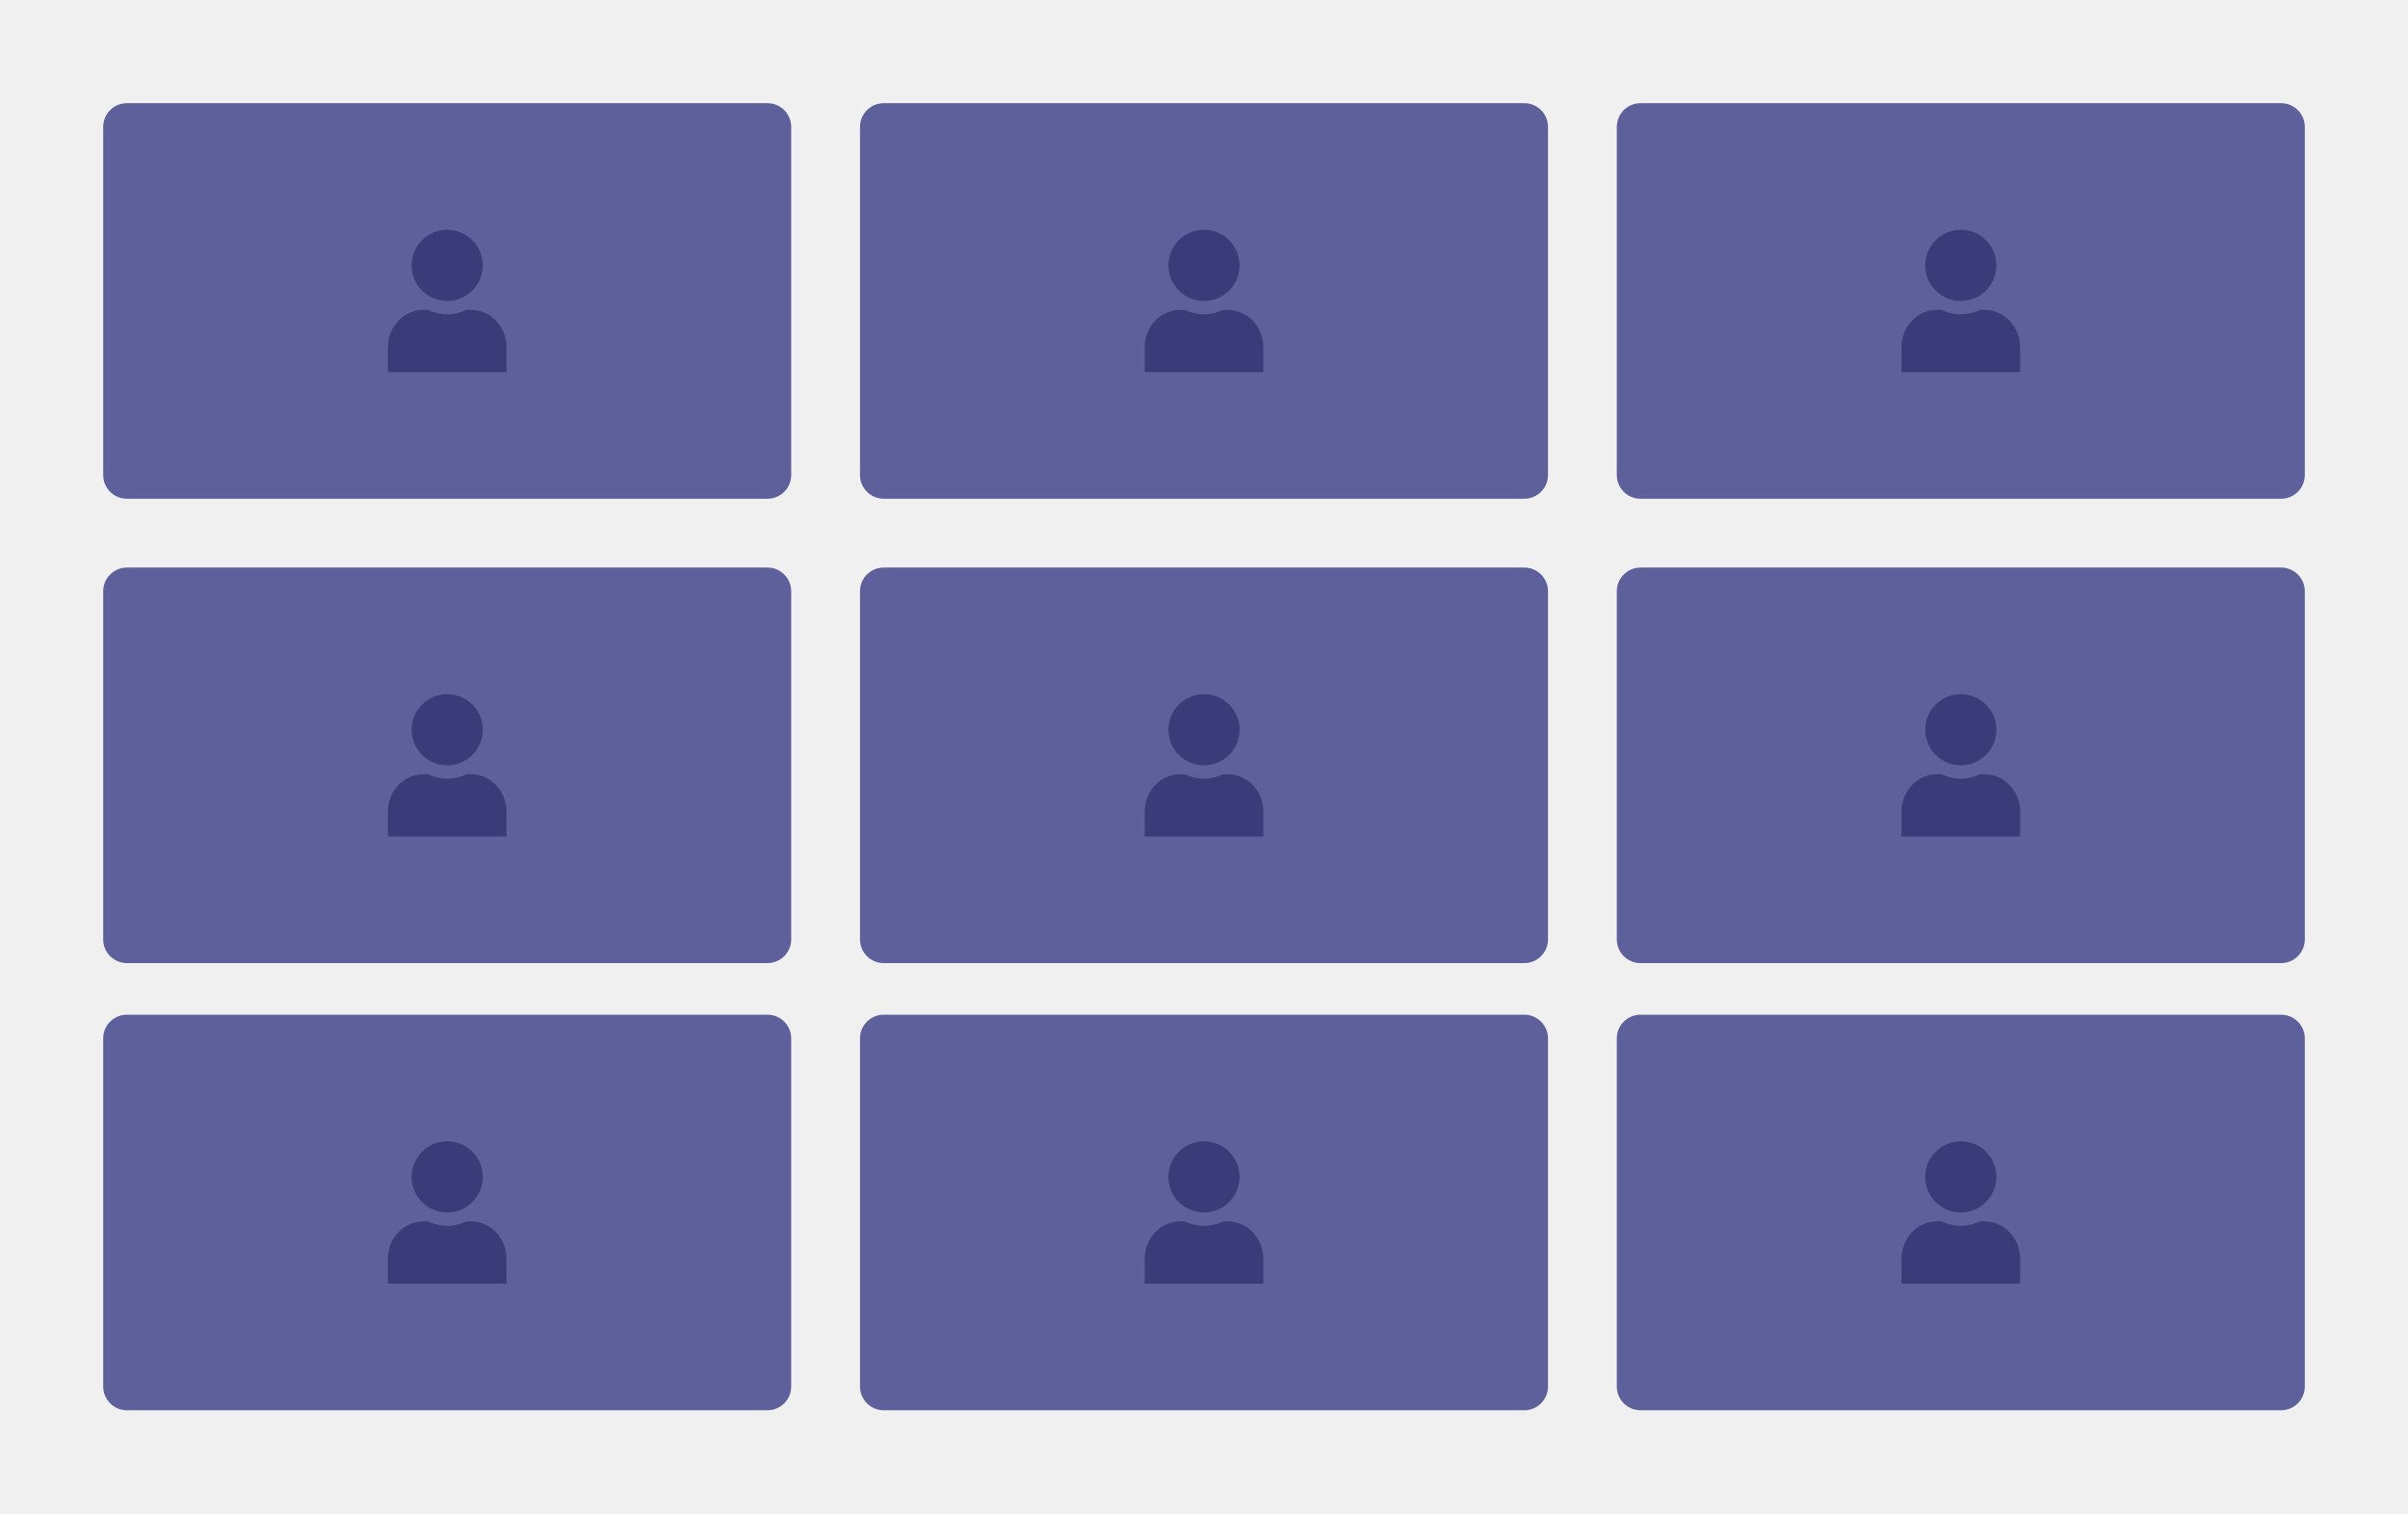
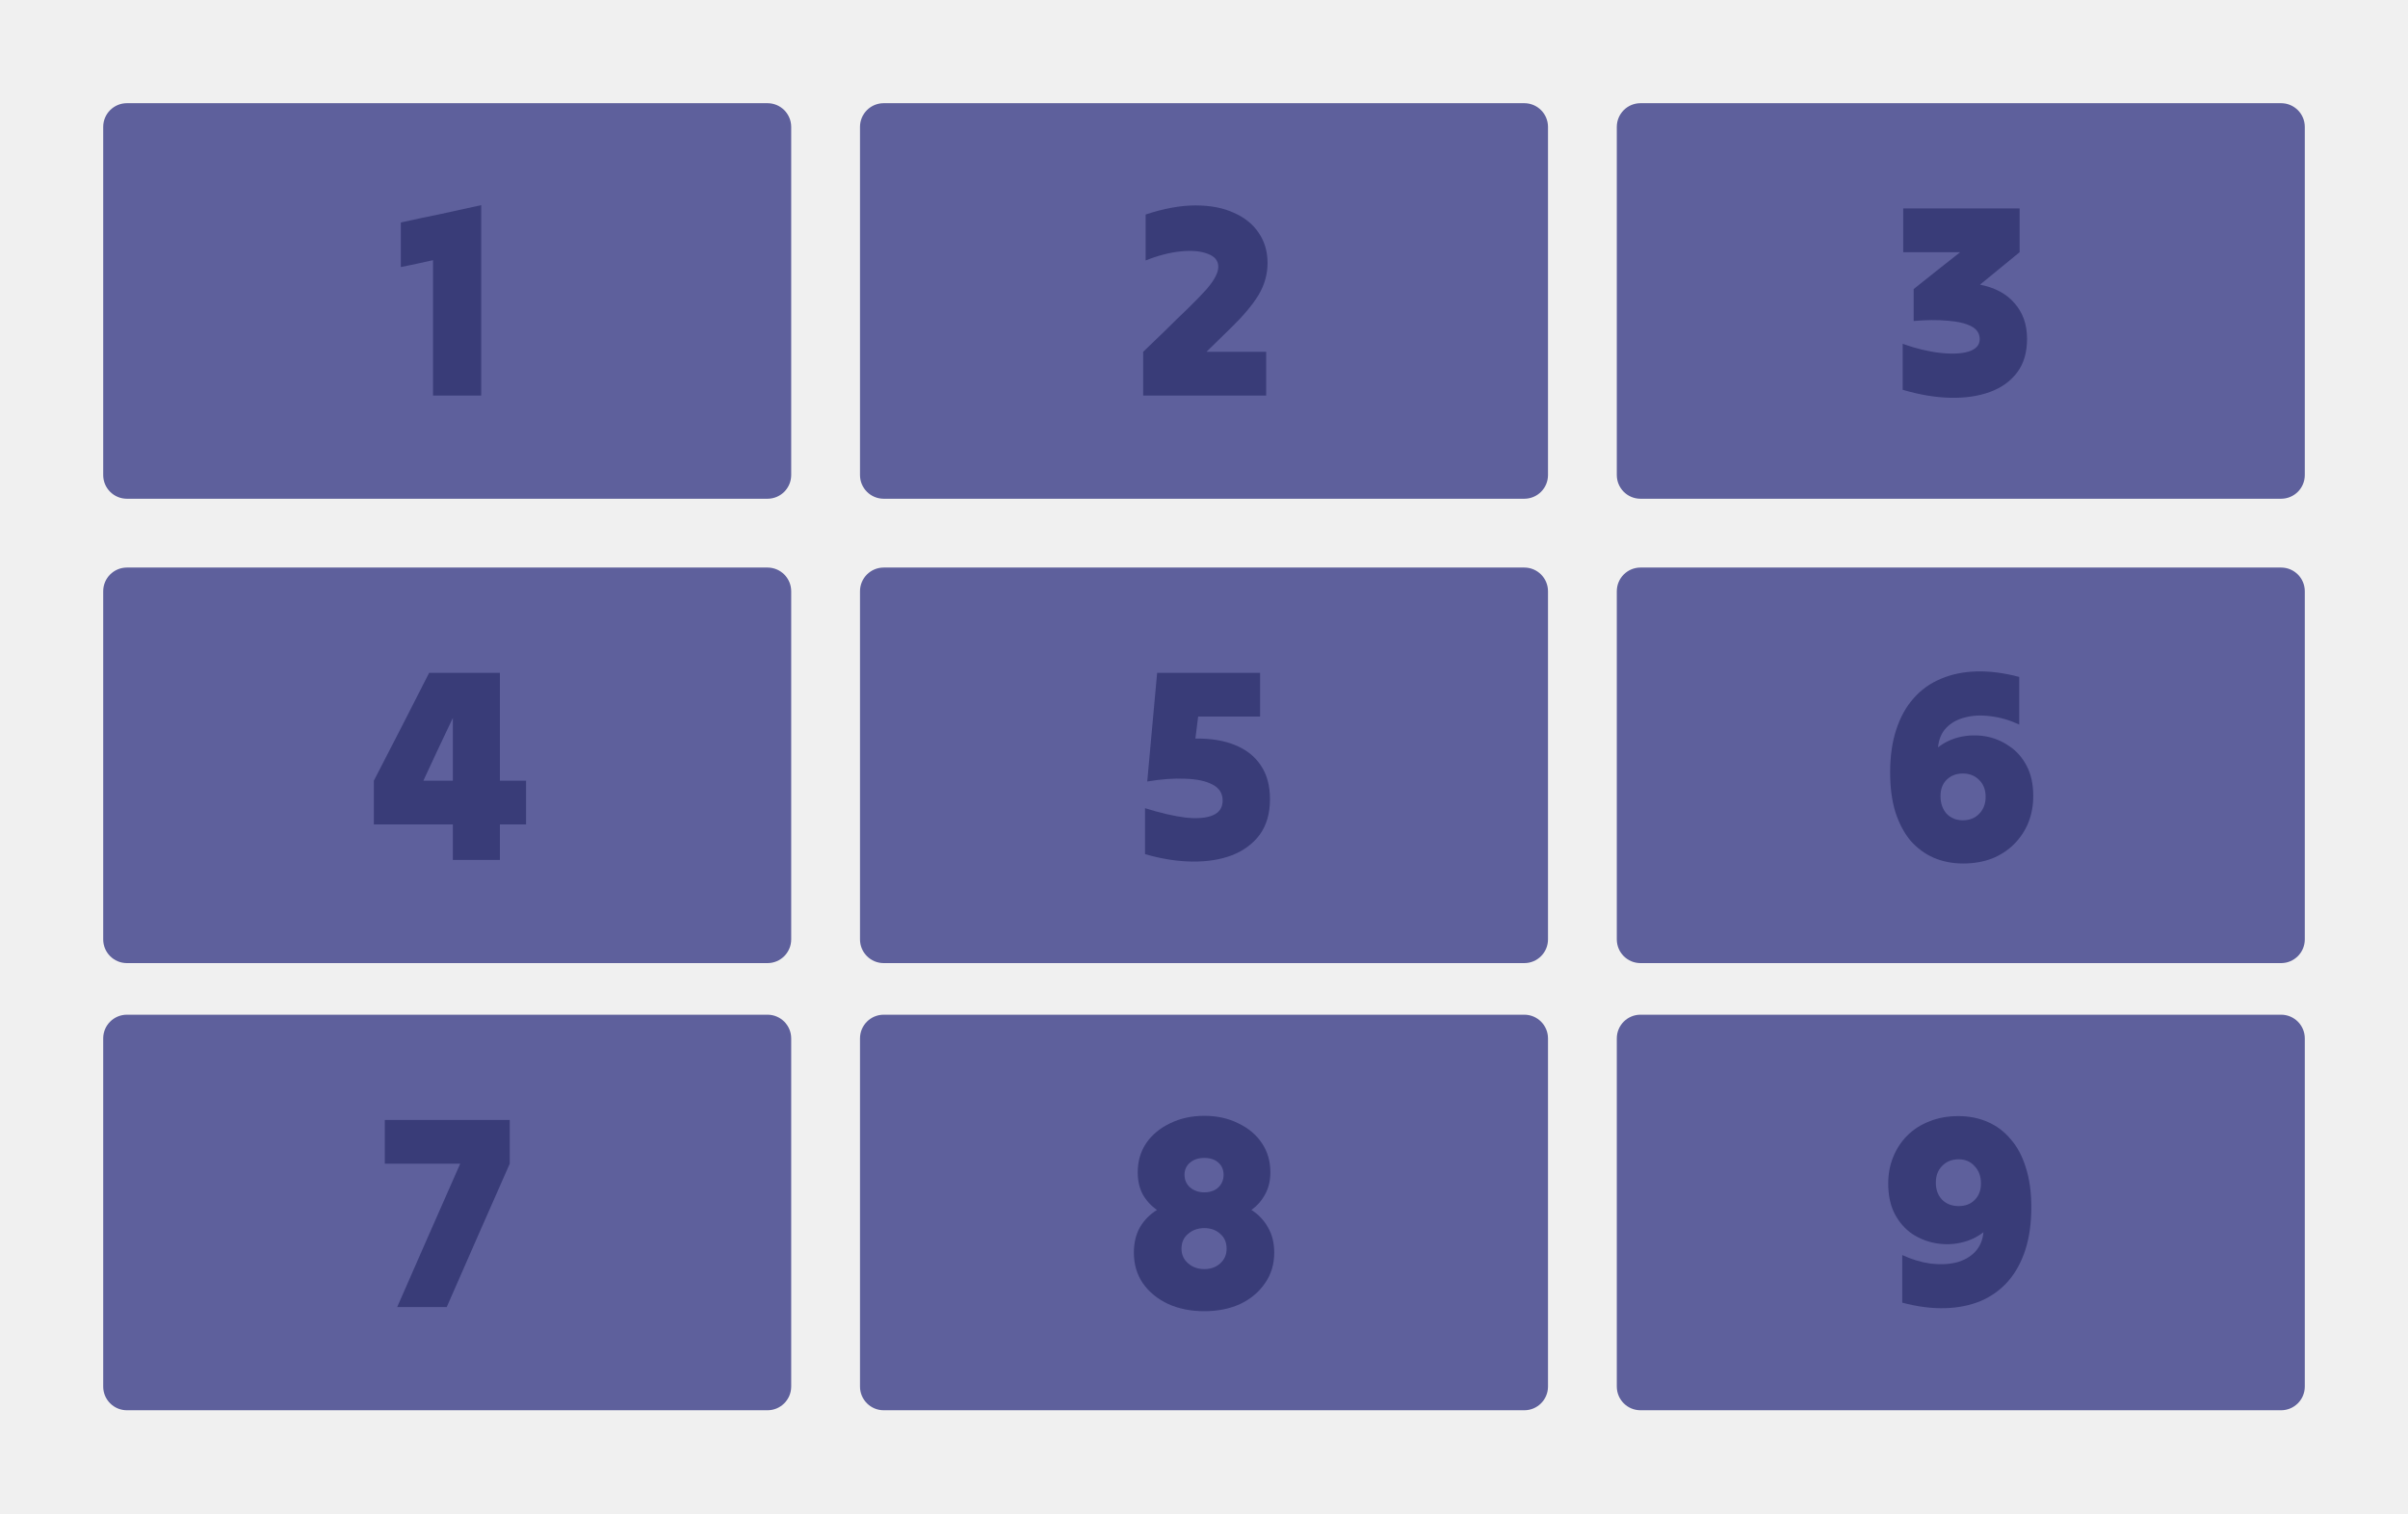
<svg xmlns="http://www.w3.org/2000/svg" width="140" height="88" viewBox="0 0 140 88" fill="none">
-   <g clip-path="url(#clip0_1_2238)">
-     <rect x="50" y="33" width="40" height="23" rx="1.379" fill="#5E609C" />
-     <path fill-rule="evenodd" clip-rule="evenodd" d="M70 44.5C71.143 44.5 72.069 43.574 72.069 42.431C72.069 41.288 71.143 40.362 70 40.362C68.857 40.362 67.931 41.288 67.931 42.431C67.931 43.574 68.857 44.5 70 44.5ZM71.122 45.017H71.379C72.522 45.017 73.448 45.99 73.448 47.19V47.862V48.638H66.552V47.862V47.19C66.552 45.99 67.478 45.017 68.621 45.017H68.878C69.221 45.182 69.6 45.276 70 45.276C70.4 45.276 70.781 45.182 71.122 45.017Z" fill="#393C78" />
-     <rect x="50" y="6" width="40" height="23" rx="1.379" fill="#5E609C" />
-     <path fill-rule="evenodd" clip-rule="evenodd" d="M70 17.5C71.143 17.5 72.069 16.574 72.069 15.431C72.069 14.288 71.143 13.362 70 13.362C68.857 13.362 67.931 14.288 67.931 15.431C67.931 16.574 68.857 17.5 70 17.5ZM71.122 18.017H71.379C72.522 18.017 73.448 18.99 73.448 20.19V20.862V21.638H66.552V20.862V20.19C66.552 18.99 67.478 18.017 68.621 18.017H68.878C69.221 18.182 69.6 18.276 70 18.276C70.4 18.276 70.781 18.182 71.122 18.017Z" fill="#393C78" />
-     <rect x="6" y="6" width="40" height="23" rx="1.379" fill="#5E609C" />
-     <path fill-rule="evenodd" clip-rule="evenodd" d="M26 17.5C27.143 17.5 28.069 16.574 28.069 15.431C28.069 14.288 27.143 13.362 26 13.362C24.857 13.362 23.931 14.288 23.931 15.431C23.931 16.574 24.857 17.5 26 17.5ZM27.122 18.017H27.379C28.522 18.017 29.448 18.99 29.448 20.19V20.862V21.638H22.552V20.862V20.19C22.552 18.99 23.479 18.017 24.621 18.017H24.878C25.221 18.182 25.6 18.276 26 18.276C26.4 18.276 26.78 18.182 27.122 18.017Z" fill="#393C78" />
-     <rect x="6" y="33" width="40" height="23" rx="1.379" fill="#5E609C" />
-     <path fill-rule="evenodd" clip-rule="evenodd" d="M26 44.5C27.143 44.5 28.069 43.574 28.069 42.431C28.069 41.288 27.143 40.362 26 40.362C24.857 40.362 23.931 41.288 23.931 42.431C23.931 43.574 24.857 44.5 26 44.5ZM27.122 45.017H27.379C28.522 45.017 29.448 45.99 29.448 47.19V47.862V48.638H22.552V47.862V47.19C22.552 45.99 23.479 45.017 24.621 45.017H24.878C25.221 45.182 25.6 45.276 26 45.276C26.4 45.276 26.78 45.182 27.122 45.017Z" fill="#393C78" />
-     <rect x="6" y="59" width="40" height="23" rx="1.379" fill="#5E609C" />
-     <path fill-rule="evenodd" clip-rule="evenodd" d="M26 70.5C27.143 70.5 28.069 69.574 28.069 68.431C28.069 67.288 27.143 66.362 26 66.362C24.857 66.362 23.931 67.288 23.931 68.431C23.931 69.574 24.857 70.5 26 70.5ZM27.122 71.017H27.379C28.522 71.017 29.448 71.99 29.448 73.19V73.862V74.638H22.552V73.862V73.19C22.552 71.99 23.479 71.017 24.621 71.017H24.878C25.221 71.182 25.6 71.276 26 71.276C26.4 71.276 26.78 71.182 27.122 71.017Z" fill="#393C78" />
-     <rect x="50" y="59" width="40" height="23" rx="1.379" fill="#5E609C" />
-     <path fill-rule="evenodd" clip-rule="evenodd" d="M70 70.5C71.143 70.5 72.069 69.574 72.069 68.431C72.069 67.288 71.143 66.362 70 66.362C68.857 66.362 67.931 67.288 67.931 68.431C67.931 69.574 68.857 70.5 70 70.5ZM71.122 71.017H71.379C72.522 71.017 73.448 71.99 73.448 73.19V73.862V74.638H66.552V73.862V73.19C66.552 71.99 67.478 71.017 68.621 71.017H68.878C69.221 71.182 69.6 71.276 70 71.276C70.4 71.276 70.781 71.182 71.122 71.017Z" fill="#393C78" />
-     <rect x="94" y="59" width="40" height="23" rx="1.379" fill="#5E609C" />
-     <path fill-rule="evenodd" clip-rule="evenodd" d="M114 70.5C115.143 70.5 116.069 69.574 116.069 68.431C116.069 67.288 115.143 66.362 114 66.362C112.857 66.362 111.931 67.288 111.931 68.431C111.931 69.574 112.857 70.5 114 70.5ZM115.122 71.017H115.379C116.522 71.017 117.448 71.99 117.448 73.19V73.862V74.638H110.552V73.862V73.19C110.552 71.99 111.478 71.017 112.621 71.017H112.878C113.221 71.182 113.6 71.276 114 71.276C114.4 71.276 114.78 71.182 115.122 71.017Z" fill="#393C78" />
-     <rect x="94" y="6" width="40" height="23" rx="1.379" fill="#5E609C" />
-     <path fill-rule="evenodd" clip-rule="evenodd" d="M114 17.5C115.143 17.5 116.069 16.574 116.069 15.431C116.069 14.288 115.143 13.362 114 13.362C112.857 13.362 111.931 14.288 111.931 15.431C111.931 16.574 112.857 17.5 114 17.5ZM115.122 18.017H115.379C116.522 18.017 117.448 18.99 117.448 20.19V20.862V21.638H110.552V20.862V20.19C110.552 18.99 111.478 18.017 112.621 18.017H112.878C113.221 18.182 113.6 18.276 114 18.276C114.4 18.276 114.78 18.182 115.122 18.017Z" fill="#393C78" />
-     <rect x="94" y="33" width="40" height="23" rx="1.379" fill="#5E609C" />
-     <path fill-rule="evenodd" clip-rule="evenodd" d="M114 44.5C115.143 44.5 116.069 43.574 116.069 42.431C116.069 41.288 115.143 40.362 114 40.362C112.857 40.362 111.931 41.288 111.931 42.431C111.931 43.574 112.857 44.5 114 44.5ZM115.122 45.017H115.379C116.522 45.017 117.448 45.99 117.448 47.19V47.862V48.638H110.552V47.862V47.19C110.552 45.99 111.478 45.017 112.621 45.017H112.878C113.221 45.182 113.6 45.276 114 45.276C114.4 45.276 114.78 45.182 115.122 45.017Z" fill="#393C78" />
+   <g clip-path="url(#clip0_16_1902)">
+     <g clip-path="url(#clip1_16_1902)">
+       <rect x="50" y="33" width="40" height="23" rx="1.379" fill="#5E609C" />
+       <rect x="50" y="6" width="40" height="23" rx="1.379" fill="#5E609C" />
+       <rect x="6" y="6" width="40" height="23" rx="1.379" fill="#5E609C" />
+       <rect x="6" y="33" width="40" height="23" rx="1.379" fill="#5E609C" />
+       <rect x="6" y="59" width="40" height="23" rx="1.379" fill="#5E609C" />
+       <rect x="50" y="59" width="40" height="23" rx="1.379" fill="#5E609C" />
+       <rect x="94" y="59" width="40" height="23" rx="1.379" fill="#5E609C" />
+       <rect x="94" y="6" width="40" height="23" rx="1.379" fill="#5E609C" />
+       <rect x="94" y="33" width="40" height="23" rx="1.379" fill="#5E609C" />
+     </g>
+     <path d="M27.976 11.928C27.976 13.752 27.976 15.597 27.976 17.464C27.976 19.331 27.976 21.176 27.976 23C27.518 23 27.054 23 26.584 23C26.115 23 25.646 23 25.176 23C25.176 21.699 25.176 20.387 25.176 19.064C25.176 17.731 25.176 16.419 25.176 15.128C24.867 15.192 24.552 15.261 24.232 15.336C23.923 15.4 23.614 15.464 23.304 15.528C23.304 15.101 23.304 14.669 23.304 14.232C23.304 13.795 23.304 13.363 23.304 12.936C24.072 12.765 24.851 12.6 25.64 12.44C26.43 12.269 27.208 12.099 27.976 11.928Z" fill="#393C78" />
+     <path d="M21.736 47.936C21.736 47.52 21.736 47.099 21.736 46.672C21.736 46.235 21.736 45.808 21.736 45.392C22.269 44.357 22.808 43.312 23.352 42.256C23.896 41.2 24.429 40.155 24.952 39.12C25.635 39.12 26.317 39.12 27 39.12C27.693 39.12 28.381 39.12 29.064 39.12C29.064 40.155 29.064 41.2 29.064 42.256C29.064 43.312 29.064 44.357 29.064 45.392C29.309 45.392 29.56 45.392 29.816 45.392C30.083 45.392 30.339 45.392 30.584 45.392C30.584 45.808 30.584 46.235 30.584 46.672C30.584 47.099 30.584 47.52 30.584 47.936C30.339 47.936 30.083 47.936 29.816 47.936C29.56 47.936 29.309 47.936 29.064 47.936C29.064 48.277 29.064 48.624 29.064 48.976C29.064 49.317 29.064 49.659 29.064 50C28.616 50 28.157 50 27.688 50C27.229 50 26.776 50 26.328 50C26.328 49.659 26.328 49.317 26.328 48.976C26.328 48.624 26.328 48.277 26.328 47.936C25.571 47.936 24.803 47.936 24.024 47.936C23.256 47.936 22.493 47.936 21.736 47.936ZM24.616 45.392C24.893 45.392 25.176 45.392 25.464 45.392C25.763 45.392 26.051 45.392 26.328 45.392C26.328 44.795 26.328 44.187 26.328 43.568C26.328 42.949 26.328 42.341 26.328 41.744C26.051 42.341 25.763 42.949 25.464 43.568C25.176 44.187 24.893 44.795 24.616 45.392Z" fill="#393C78" />
+     <path d="M29.636 65.12C29.636 65.536 29.636 65.963 29.636 66.4C29.636 66.827 29.636 67.248 29.636 67.664C29.028 69.04 28.414 70.432 27.796 71.84C27.188 73.237 26.58 74.624 25.972 76C25.502 76 25.022 76 24.532 76C24.041 76 23.561 76 23.092 76C23.7 74.624 24.308 73.237 24.916 71.84C25.534 70.432 26.148 69.04 26.756 67.664C26.041 67.664 25.31 67.664 24.564 67.664C23.828 67.664 23.097 67.664 22.372 67.664C22.372 67.248 22.372 66.827 22.372 66.4C22.372 65.963 22.372 65.536 22.372 65.12C23.577 65.12 24.788 65.12 26.004 65.12C27.23 65.12 28.441 65.12 29.636 65.12Z" fill="#393C78" />
+     <path d="M66.463 23C66.463 22.584 66.463 22.163 66.463 21.736C66.463 21.299 66.463 20.872 66.463 20.456C66.89 20.051 67.316 19.64 67.743 19.224C68.17 18.797 68.596 18.381 69.023 17.976C69.514 17.496 69.887 17.112 70.143 16.824C70.399 16.525 70.575 16.275 70.671 16.072C70.778 15.869 70.831 15.683 70.831 15.512C70.831 15.16 70.628 14.909 70.223 14.76C69.818 14.6 69.295 14.552 68.655 14.616C68.015 14.68 67.332 14.856 66.607 15.144C66.607 14.707 66.607 14.264 66.607 13.816C66.607 13.357 66.607 12.909 66.607 12.472C67.674 12.12 68.639 11.944 69.503 11.944C70.378 11.944 71.124 12.088 71.743 12.376C72.372 12.653 72.852 13.043 73.183 13.544C73.524 14.045 73.695 14.627 73.695 15.288C73.695 15.949 73.519 16.573 73.167 17.16C72.815 17.736 72.276 18.376 71.551 19.08C71.316 19.304 71.082 19.533 70.847 19.768C70.612 20.003 70.378 20.232 70.143 20.456C70.719 20.456 71.295 20.456 71.871 20.456C72.458 20.456 73.039 20.456 73.615 20.456C73.615 20.872 73.615 21.299 73.615 21.736C73.615 22.163 73.615 22.584 73.615 23C72.431 23 71.236 23 70.031 23C68.836 23 67.647 23 66.463 23Z" fill="#393C78" />
+     <path d="M66.7 45.44C66.796 44.395 66.892 43.339 66.988 42.272C67.084 41.205 67.18 40.155 67.276 39.12C68.257 39.12 69.254 39.12 70.268 39.12C71.281 39.12 72.278 39.12 73.26 39.12C73.26 39.536 73.26 39.963 73.26 40.4C73.26 40.827 73.26 41.248 73.26 41.664C72.673 41.664 72.076 41.664 71.468 41.664C70.86 41.664 70.257 41.664 69.66 41.664C69.638 41.867 69.612 42.08 69.58 42.304C69.548 42.517 69.521 42.731 69.5 42.944C70.406 42.933 71.18 43.061 71.82 43.328C72.47 43.595 72.966 43.989 73.308 44.512C73.66 45.035 73.836 45.685 73.836 46.464C73.836 47.296 73.638 47.984 73.244 48.528C72.849 49.061 72.31 49.461 71.628 49.728C70.956 49.984 70.182 50.107 69.308 50.096C68.444 50.085 67.532 49.941 66.572 49.664C66.572 49.227 66.572 48.784 66.572 48.336C66.572 47.877 66.572 47.429 66.572 46.992C67.457 47.269 68.236 47.451 68.908 47.536C69.59 47.611 70.124 47.568 70.508 47.408C70.892 47.248 71.084 46.96 71.084 46.544C71.084 46.128 70.886 45.819 70.492 45.616C70.108 45.413 69.585 45.301 68.924 45.28C68.262 45.248 67.521 45.301 66.7 45.44Z" fill="#393C78" />
+     <path d="M70.019 76.24C69.241 76.24 68.542 76.101 67.923 75.824C67.305 75.536 66.814 75.136 66.451 74.624C66.099 74.112 65.923 73.515 65.923 72.832C65.923 72.267 66.041 71.776 66.275 71.36C66.521 70.944 66.851 70.608 67.267 70.352C66.915 70.107 66.638 69.803 66.435 69.44C66.243 69.077 66.147 68.651 66.147 68.16C66.147 67.52 66.313 66.955 66.643 66.464C66.985 65.973 67.449 65.589 68.035 65.312C68.622 65.024 69.283 64.88 70.019 64.88C70.755 64.88 71.411 65.024 71.987 65.312C72.574 65.589 73.033 65.973 73.363 66.464C73.694 66.955 73.859 67.52 73.859 68.16C73.859 68.651 73.758 69.077 73.555 69.44C73.363 69.803 73.097 70.107 72.755 70.352C73.161 70.608 73.481 70.944 73.715 71.36C73.961 71.776 74.083 72.267 74.083 72.832C74.083 73.515 73.902 74.112 73.539 74.624C73.187 75.136 72.707 75.536 72.099 75.824C71.491 76.101 70.798 76.24 70.019 76.24ZM70.019 69.328C70.361 69.328 70.633 69.232 70.835 69.04C71.038 68.848 71.139 68.603 71.139 68.304C71.139 68.016 71.038 67.781 70.835 67.6C70.633 67.419 70.361 67.328 70.019 67.328C69.678 67.328 69.401 67.419 69.187 67.6C68.974 67.781 68.867 68.016 68.867 68.304C68.867 68.603 68.974 68.848 69.187 69.04C69.411 69.232 69.689 69.328 70.019 69.328ZM70.019 73.792C70.393 73.792 70.702 73.68 70.947 73.456C71.193 73.232 71.315 72.949 71.315 72.608C71.315 72.245 71.193 71.957 70.947 71.744C70.702 71.52 70.393 71.408 70.019 71.408C69.646 71.408 69.331 71.52 69.075 71.744C68.819 71.957 68.691 72.245 68.691 72.608C68.691 72.949 68.819 73.232 69.075 73.456C69.331 73.68 69.646 73.792 70.019 73.792Z" fill="#393C78" />
+     <path d="M111.26 16.808C111.708 16.456 112.156 16.099 112.604 15.736C113.063 15.373 113.516 15.016 113.964 14.664C113.42 14.664 112.866 14.664 112.3 14.664C111.746 14.664 111.196 14.664 110.652 14.664C110.652 14.248 110.652 13.827 110.652 13.4C110.652 12.963 110.652 12.536 110.652 12.12C111.772 12.12 112.898 12.12 114.028 12.12C115.17 12.12 116.3 12.12 117.42 12.12C117.42 12.536 117.42 12.963 117.42 13.4C117.42 13.827 117.42 14.248 117.42 14.664C117.036 14.973 116.652 15.288 116.268 15.608C115.884 15.928 115.5 16.243 115.116 16.552C115.991 16.723 116.663 17.085 117.132 17.64C117.612 18.184 117.852 18.872 117.852 19.704C117.852 20.493 117.66 21.144 117.276 21.656C116.892 22.168 116.364 22.547 115.692 22.792C115.02 23.037 114.247 23.149 113.372 23.128C112.508 23.107 111.591 22.952 110.62 22.664C110.62 22.227 110.62 21.784 110.62 21.336C110.62 20.877 110.62 20.429 110.62 19.992C111.399 20.269 112.13 20.445 112.812 20.52C113.495 20.595 114.044 20.568 114.46 20.44C114.887 20.301 115.1 20.061 115.1 19.72C115.1 19.389 114.935 19.139 114.604 18.968C114.274 18.797 113.815 18.691 113.228 18.648C112.652 18.595 111.996 18.6 111.26 18.664C111.26 18.355 111.26 18.045 111.26 17.736C111.26 17.416 111.26 17.107 111.26 16.808Z" fill="#393C78" />
+     <path d="M117.396 42.128C116.842 41.872 116.292 41.712 115.748 41.648C115.204 41.573 114.708 41.595 114.26 41.712C113.812 41.819 113.444 42.021 113.156 42.32C112.879 42.608 112.719 42.987 112.676 43.456C113.06 43.157 113.492 42.955 113.972 42.848C114.463 42.741 114.954 42.731 115.444 42.816C115.935 42.901 116.388 43.088 116.804 43.376C117.231 43.653 117.572 44.037 117.828 44.528C118.084 45.008 118.212 45.595 118.212 46.288C118.212 46.843 118.116 47.36 117.924 47.84C117.732 48.309 117.455 48.725 117.092 49.088C116.74 49.44 116.314 49.717 115.812 49.92C115.311 50.112 114.751 50.208 114.132 50.208C113.514 50.208 112.943 50.096 112.42 49.872C111.908 49.648 111.46 49.317 111.076 48.88C110.703 48.432 110.41 47.877 110.196 47.216C109.994 46.555 109.892 45.787 109.892 44.912C109.892 43.973 110.01 43.147 110.244 42.432C110.479 41.707 110.815 41.099 111.252 40.608C111.69 40.107 112.218 39.728 112.836 39.472C113.455 39.205 114.148 39.061 114.916 39.04C115.684 39.019 116.511 39.125 117.396 39.36C117.396 39.819 117.396 40.283 117.396 40.752C117.396 41.211 117.396 41.669 117.396 42.128ZM114.116 47.696C114.511 47.696 114.831 47.568 115.076 47.312C115.322 47.056 115.444 46.731 115.444 46.336C115.444 45.931 115.322 45.605 115.076 45.36C114.831 45.104 114.511 44.976 114.116 44.976C113.732 44.976 113.418 45.099 113.172 45.344C112.938 45.579 112.82 45.893 112.82 46.288C112.82 46.704 112.938 47.045 113.172 47.312C113.418 47.568 113.732 47.696 114.116 47.696Z" fill="#393C78" />
+     <path d="M110.596 72.976C111.151 73.232 111.7 73.397 112.244 73.472C112.788 73.536 113.284 73.515 113.732 73.408C114.18 73.291 114.543 73.088 114.82 72.8C115.108 72.501 115.274 72.117 115.316 71.648C114.932 71.947 114.495 72.149 114.004 72.256C113.524 72.363 113.039 72.373 112.548 72.288C112.058 72.203 111.599 72.021 111.172 71.744C110.756 71.456 110.42 71.072 110.164 70.592C109.908 70.101 109.78 69.509 109.78 68.816C109.78 68.261 109.876 67.749 110.068 67.28C110.26 66.8 110.532 66.384 110.884 66.032C111.247 65.669 111.679 65.392 112.18 65.2C112.682 64.997 113.242 64.896 113.86 64.896C114.479 64.896 115.044 65.008 115.556 65.232C116.079 65.456 116.527 65.792 116.9 66.24C117.284 66.677 117.578 67.227 117.78 67.888C117.994 68.549 118.1 69.317 118.1 70.192C118.1 71.131 117.983 71.963 117.748 72.688C117.514 73.403 117.178 74.011 116.74 74.512C116.303 75.003 115.775 75.381 115.156 75.648C114.538 75.904 113.844 76.043 113.076 76.064C112.308 76.085 111.482 75.979 110.596 75.744C110.596 75.285 110.596 74.827 110.596 74.368C110.596 73.899 110.596 73.435 110.596 72.976ZM113.876 67.408C113.482 67.408 113.162 67.536 112.916 67.792C112.671 68.037 112.548 68.363 112.548 68.768C112.548 69.173 112.671 69.504 112.916 69.76C113.162 70.005 113.482 70.128 113.876 70.128C114.26 70.128 114.57 70.011 114.804 69.776C115.05 69.531 115.172 69.211 115.172 68.816C115.172 68.4 115.05 68.064 114.804 67.808C114.57 67.541 114.26 67.408 113.876 67.408Z" fill="#393C78" />
  </g>
  <defs>
-     <clipPath id="clip0_1_2238">
+     <clipPath id="clip0_16_1902">
+       <rect width="140" height="88" rx="3" fill="white" />
+     </clipPath>
+     <clipPath id="clip1_16_1902">
      <rect width="140" height="88" fill="white" />
    </clipPath>
  </defs>
</svg>
